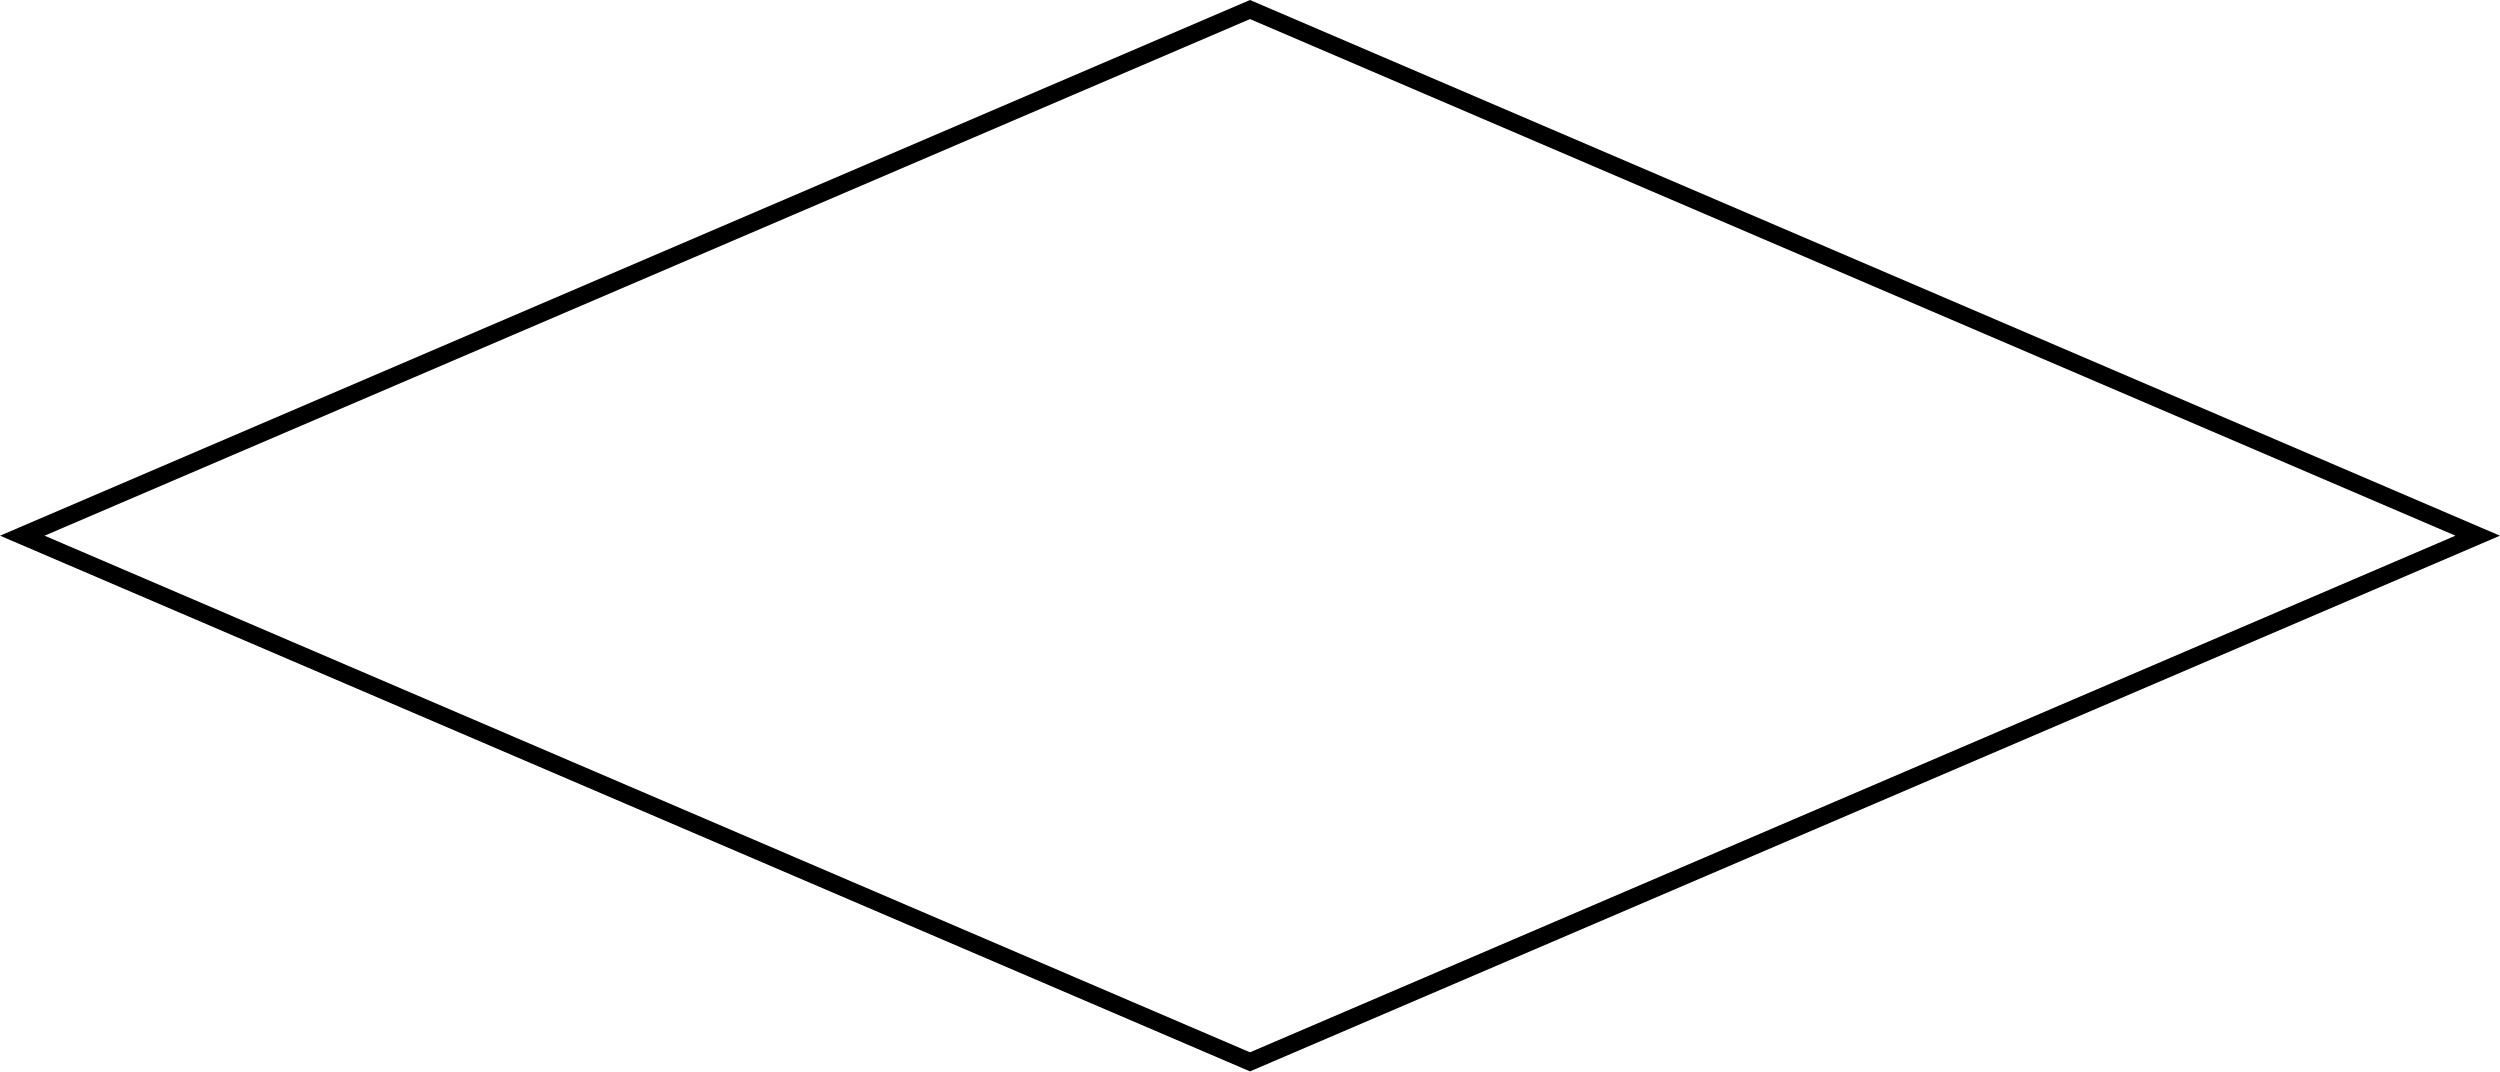
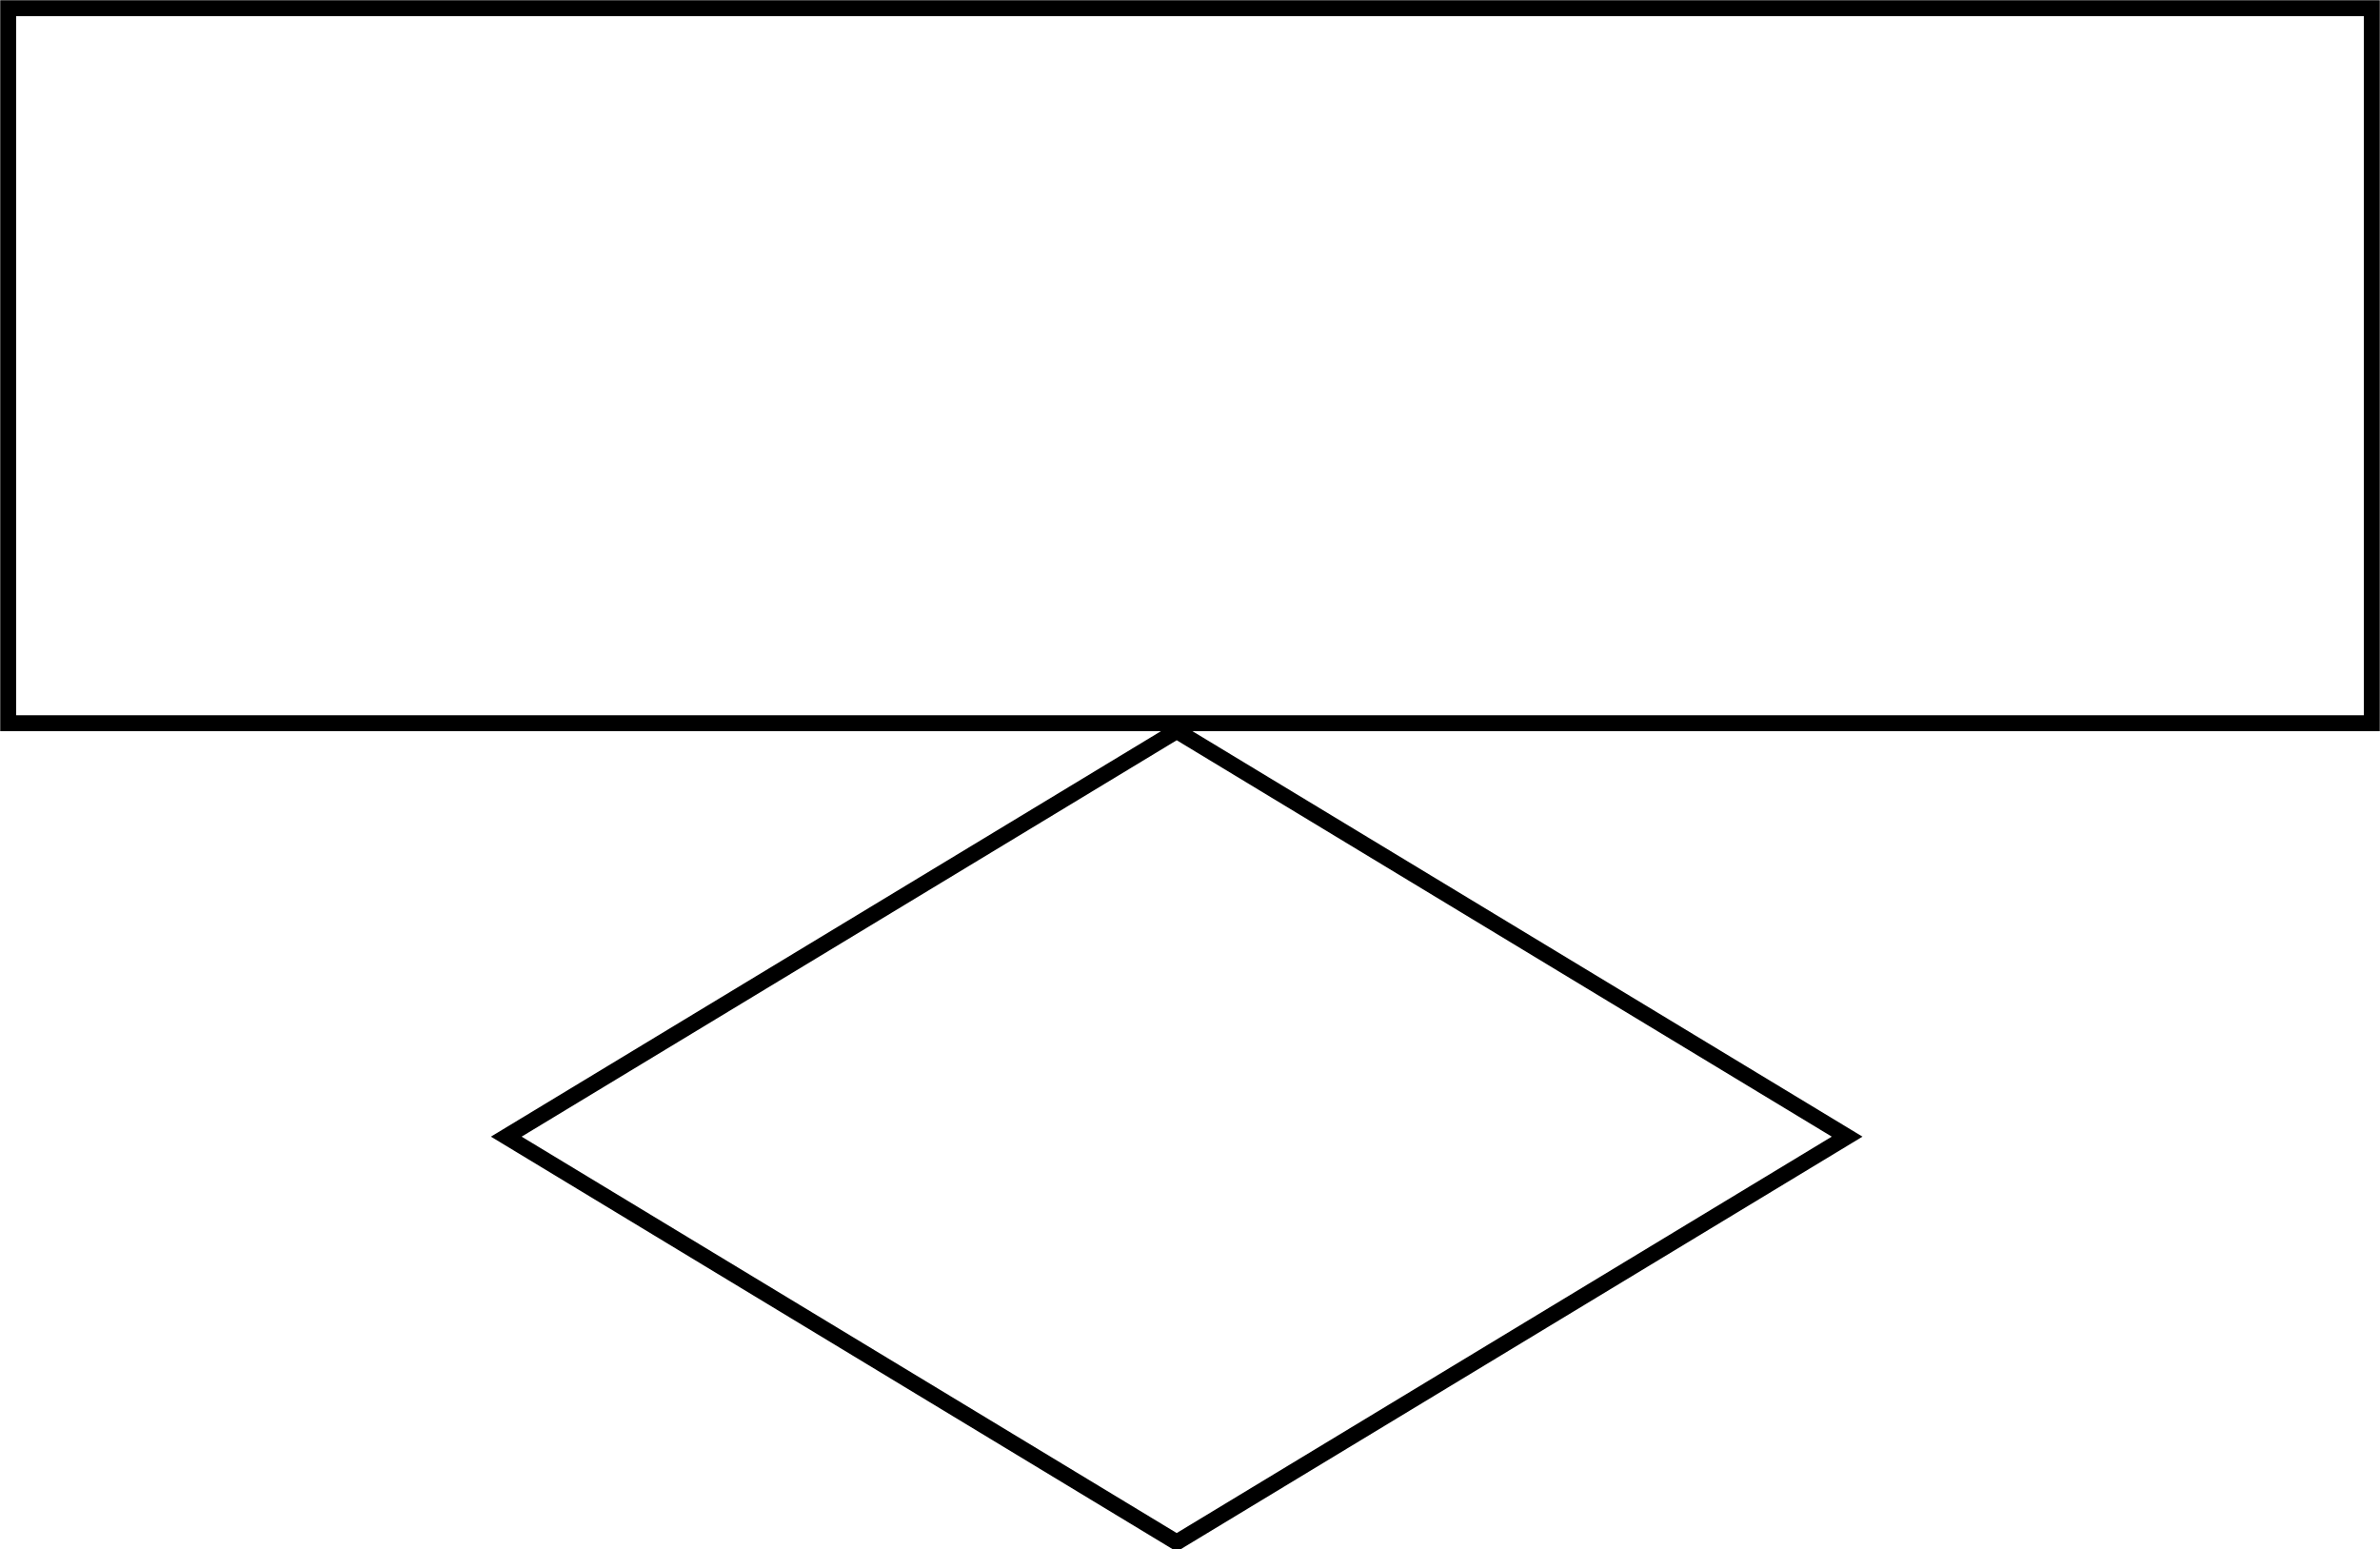
- <svg xmlns="http://www.w3.org/2000/svg" width="40.228mm" height="17.24mm" viewBox="0 0 142.539 61.088" id="svg2" version="1.1">
+ <svg xmlns="http://www.w3.org/2000/svg" width="42.247mm" height="27.494mm" viewBox="0 0 149.695 97.42" id="svg2" version="1.1">
  <defs id="defs4" />
-   <g id="layer1" transform="translate(-248.7307,-351.8182)">
-     <path style="fill:none;fill-rule:evenodd;stroke:#000000;stroke-width:1px;stroke-linecap:butt;stroke-linejoin:miter;stroke-opacity:1" d="m 320,352.362 -70,30 70,30 70,-30 z" id="path3391" />
+   <g id="layer1" transform="translate(-249.5,-306.8622)">
+     <path style="fill:none;fill-rule:evenodd;stroke:#000000;stroke-width:1;stroke-linecap:butt;stroke-linejoin:miter;stroke-opacity:1;stroke-miterlimit:4;stroke-dasharray:none" d="m 323.511,352.834 -42.168,25.515 42.168,25.515 42.168,-25.515 z" id="path3391" />
+     <rect style="fill:none;fill-opacity:1;stroke:#000000;stroke-width:1;stroke-miterlimit:4;stroke-dasharray:none;stroke-opacity:1" id="rect3335" width="148.665" height="44.97" x="250.015" y="307.377" />
  </g>
</svg>
